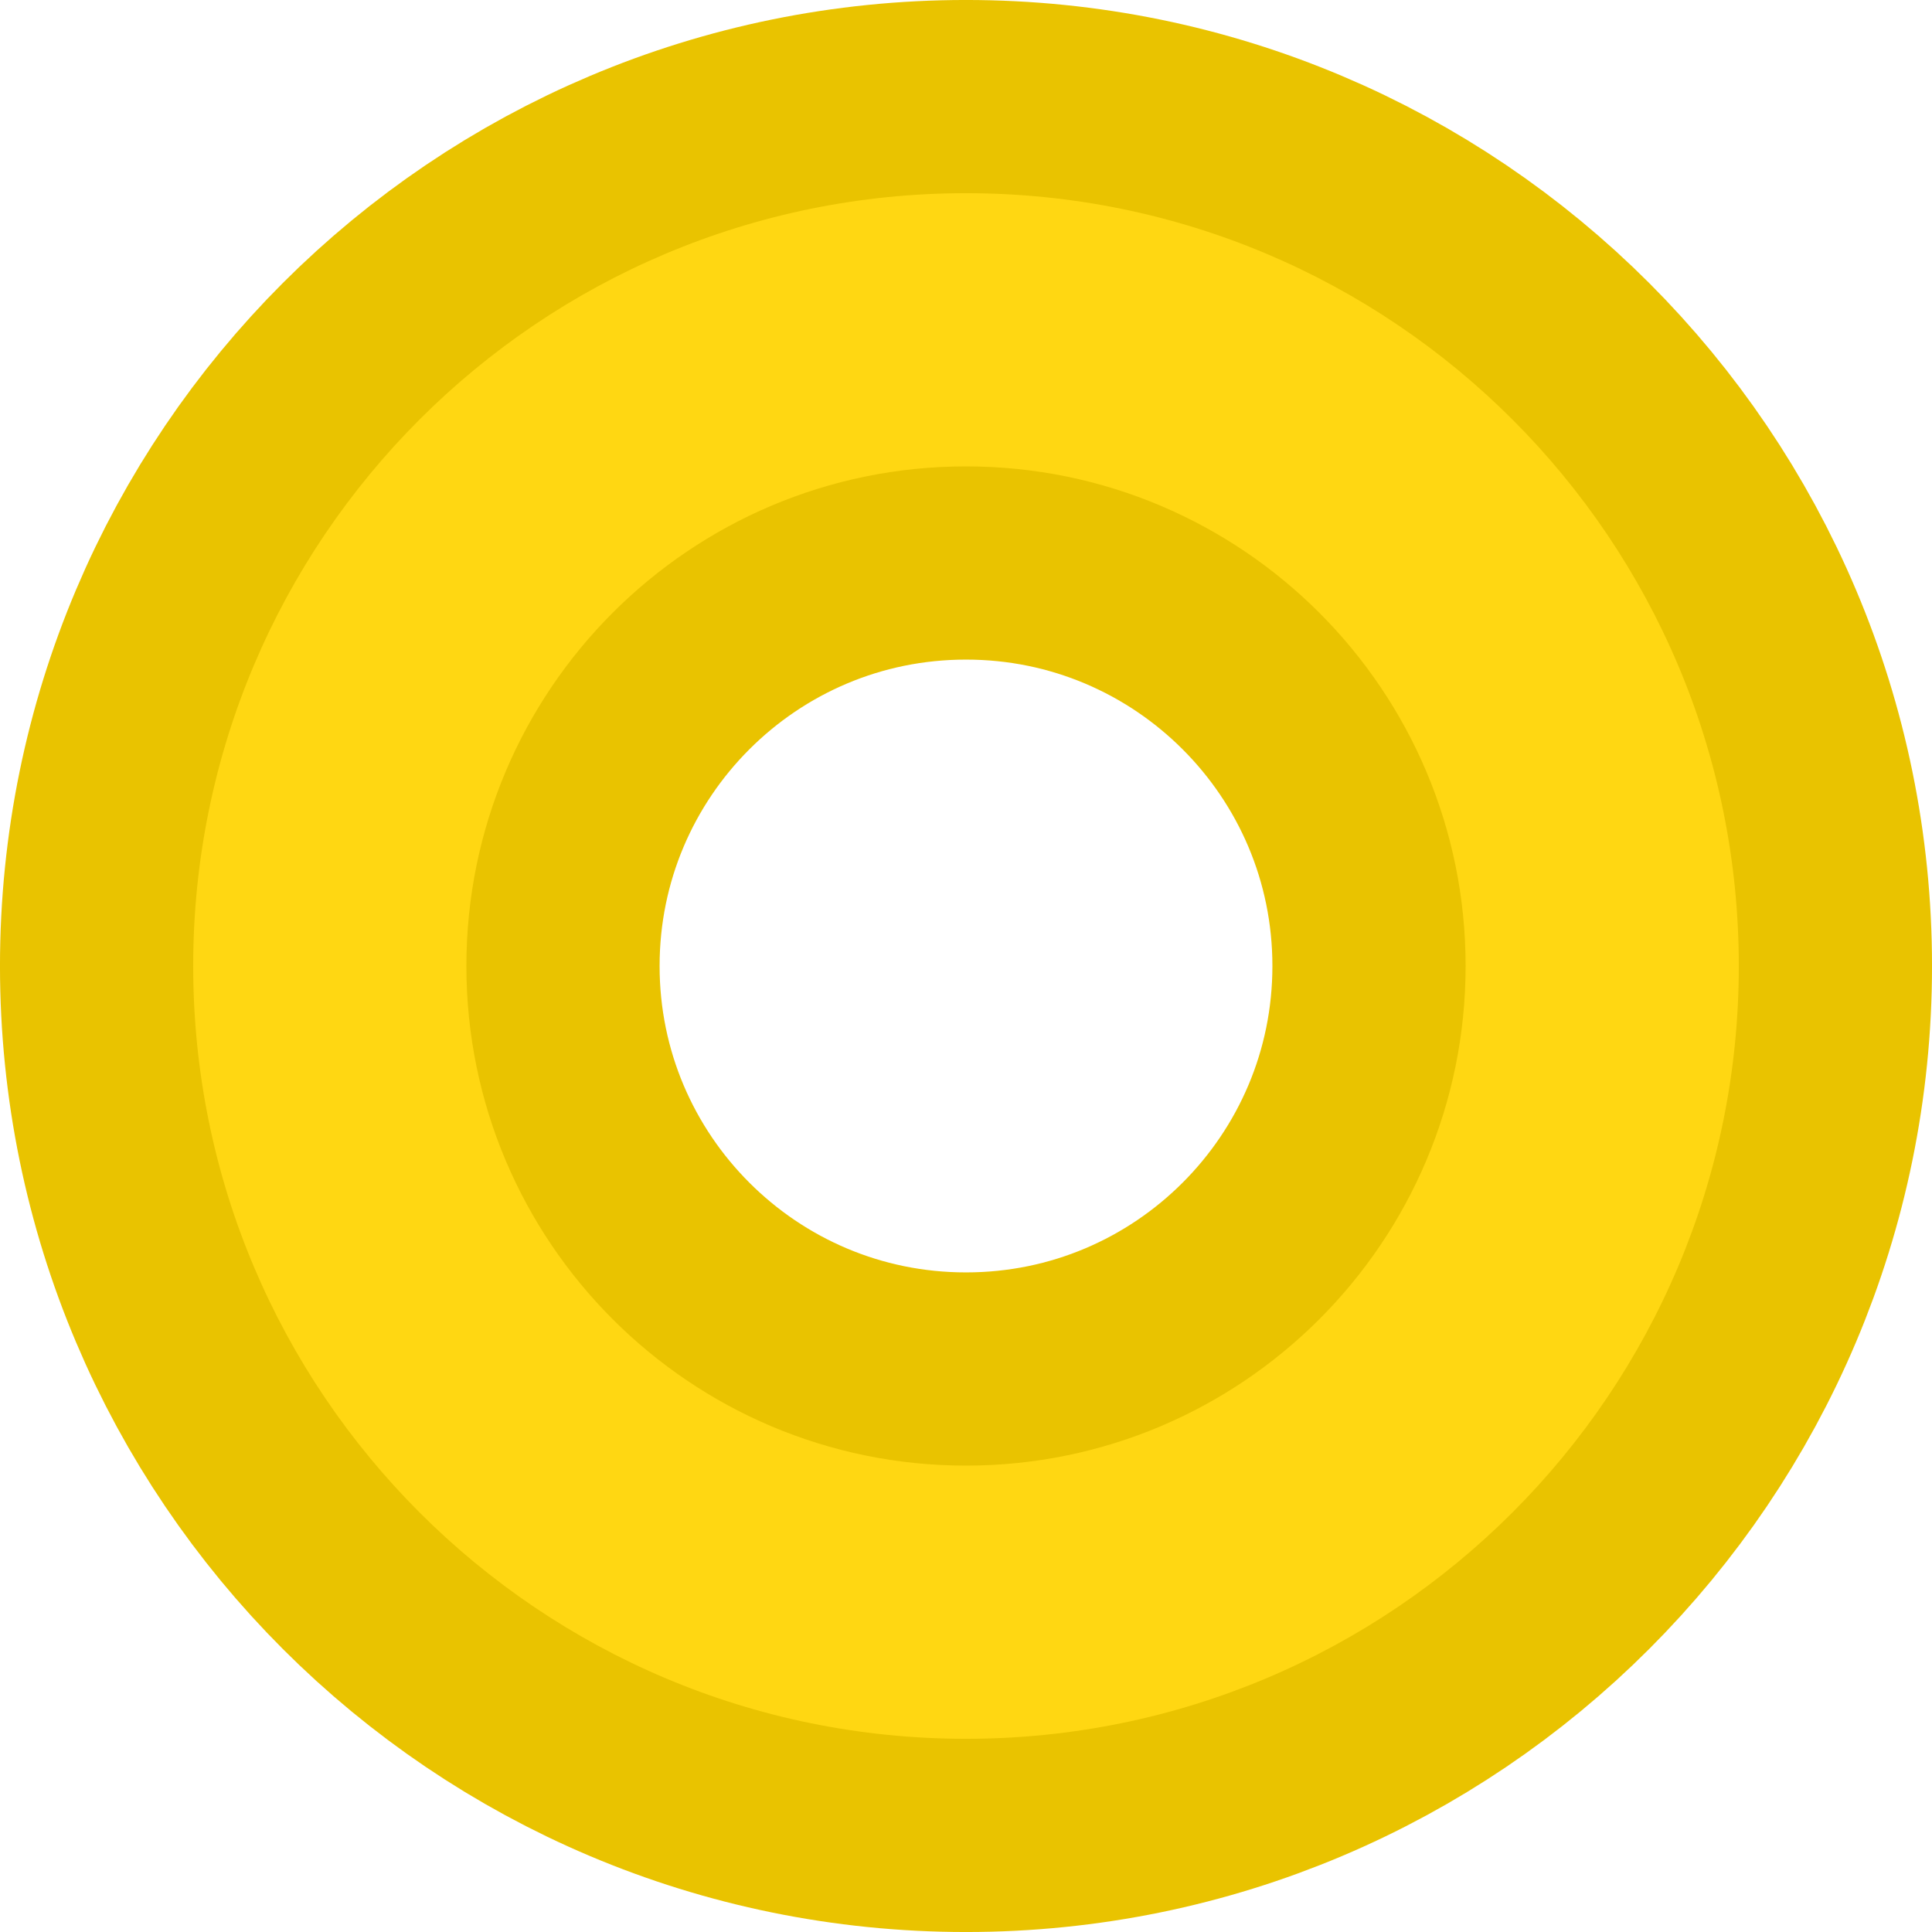
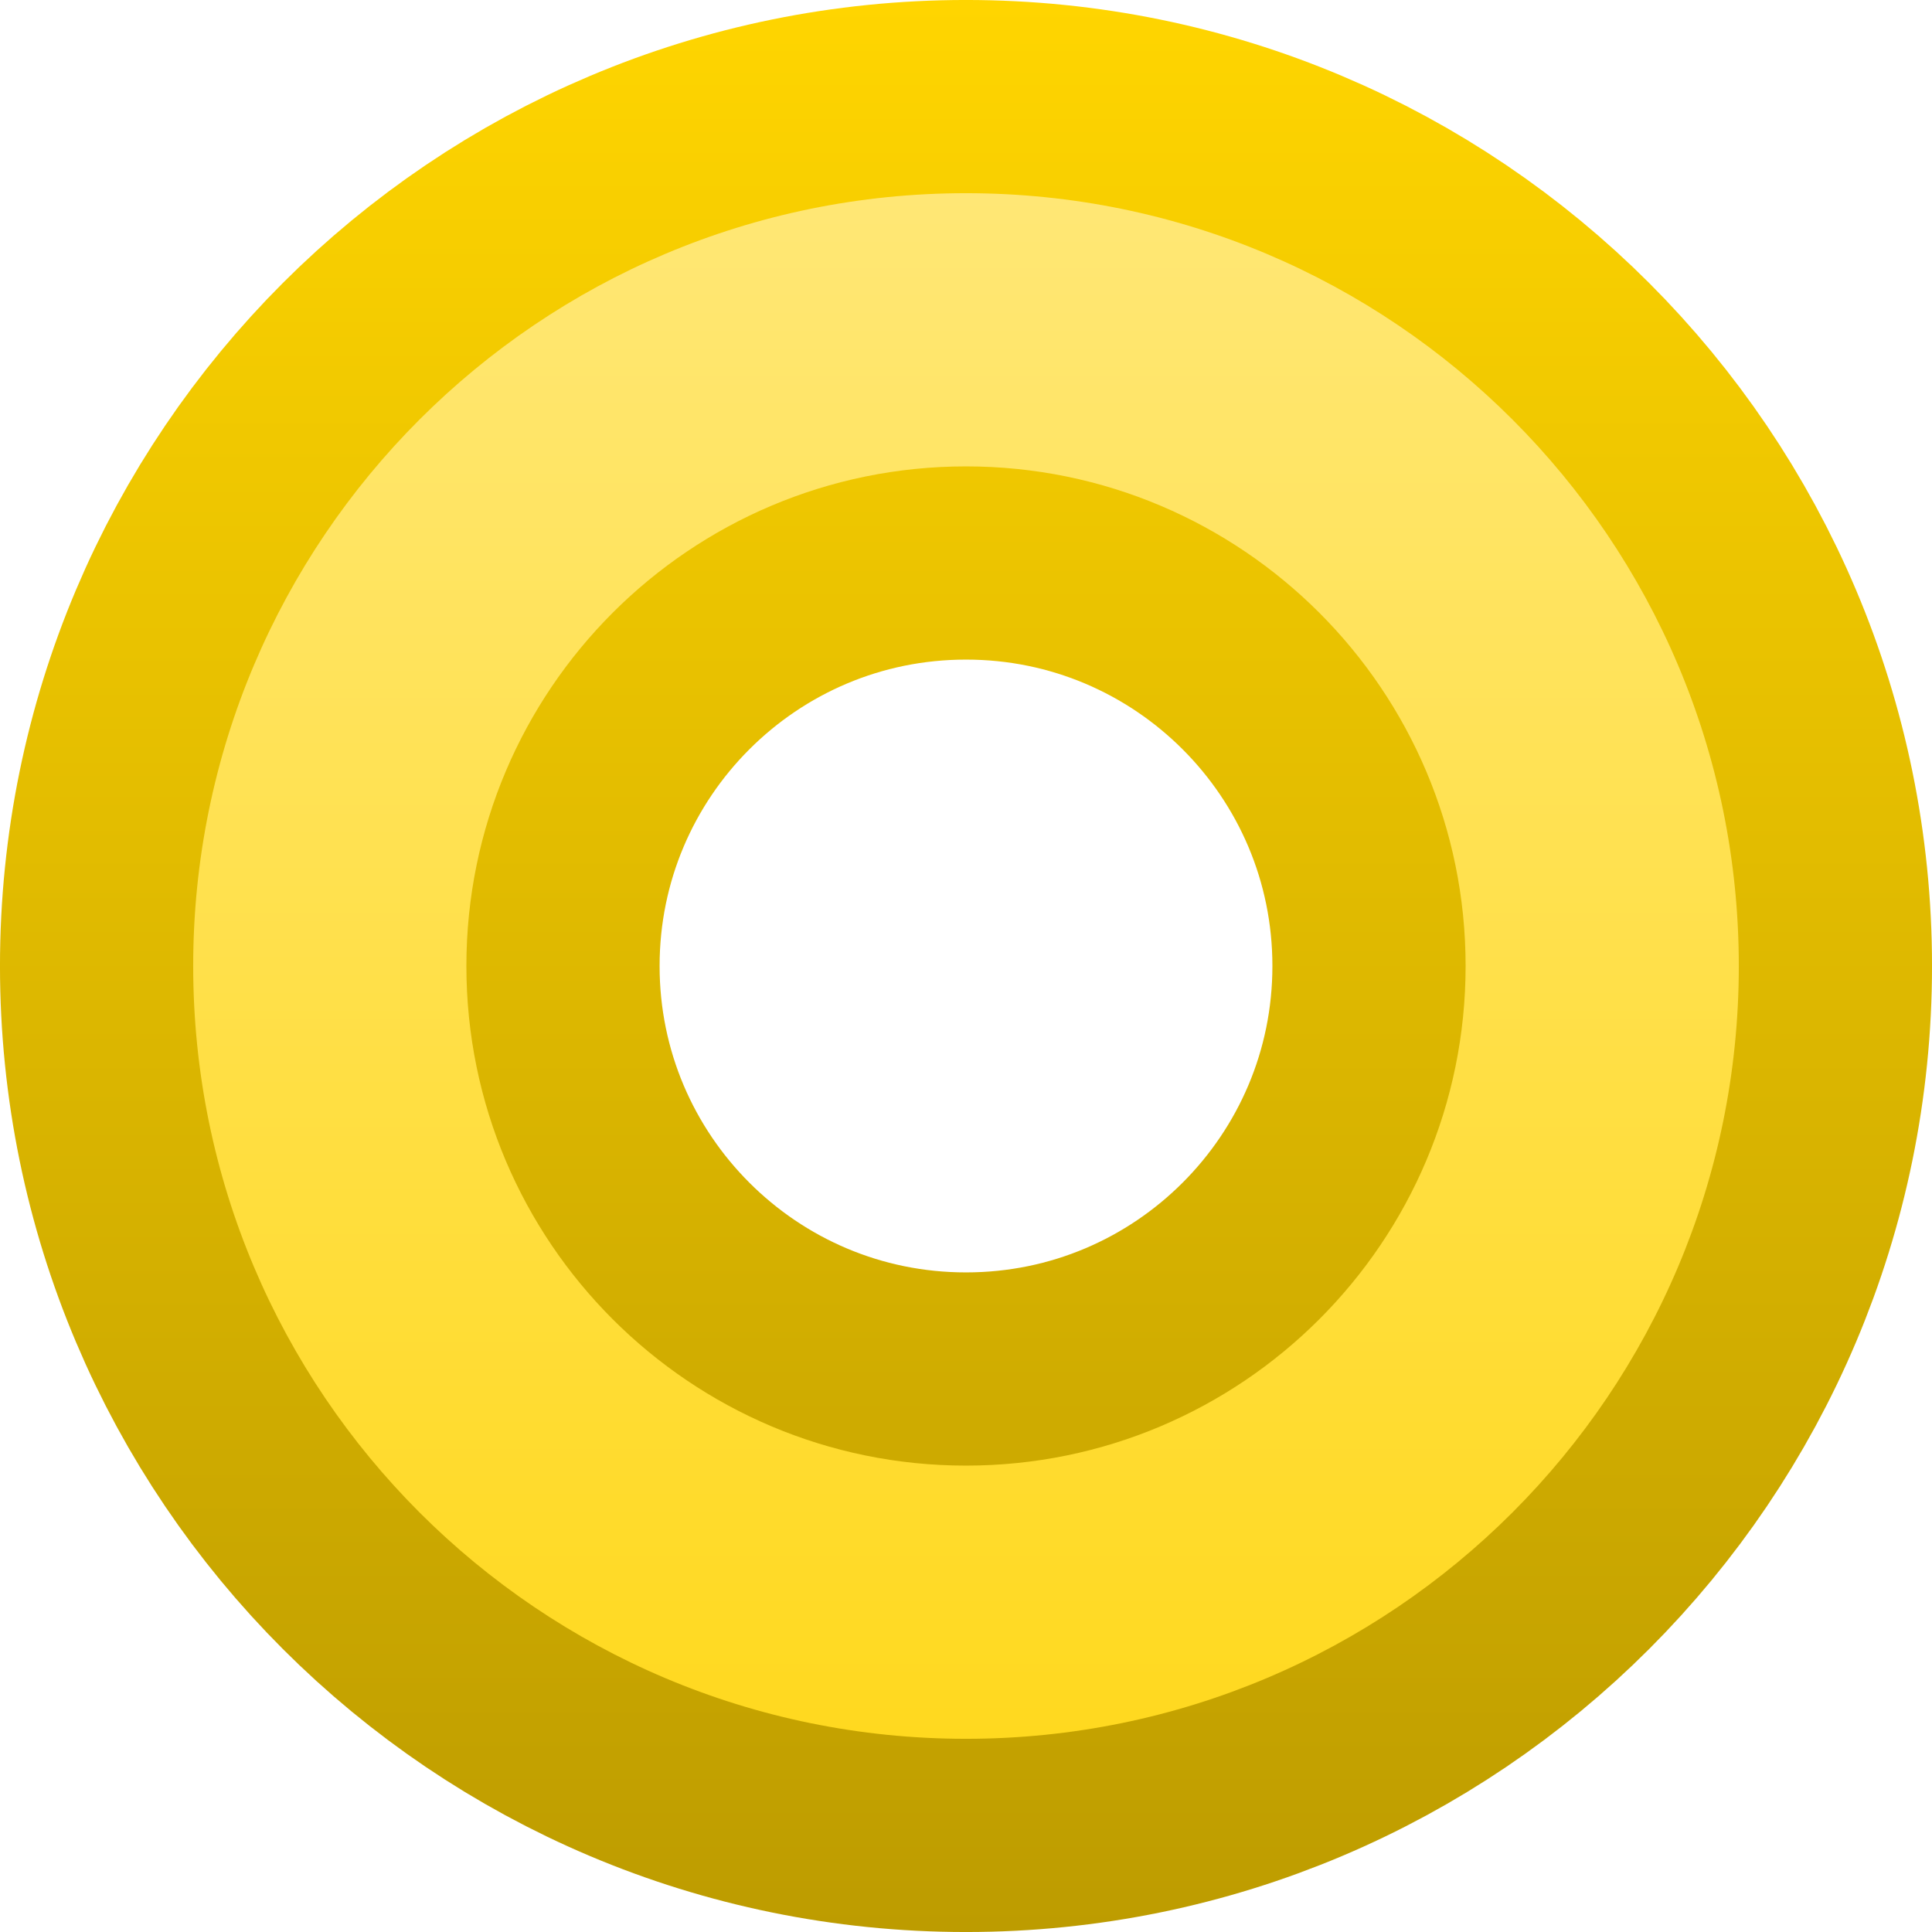
<svg xmlns="http://www.w3.org/2000/svg" xmlns:xlink="http://www.w3.org/1999/xlink" width="256" height="256" viewBox="0 0 67.733 67.733" version="1.1" id="svg8">
  <defs id="defs2">
+     <linearGradient id="linearGradient3">
+       <stop style="stop-color:#ffd500;stop-opacity:1;" offset="0" id="stop3" />
+       <stop style="stop-color:#bd9c00;stop-opacity:1;" offset="1" id="stop4" />
+     </linearGradient>
+     <linearGradient id="linearGradient1">
+       <stop style="stop-color:#ffe980;stop-opacity:1;" offset="0" id="stop1" />
+       <stop style="stop-color:#ffd714;stop-opacity:1;" offset="1" id="stop2" />
+     </linearGradient>
    <linearGradient id="linearGradient5060">
      <stop id="stop5062" offset="0" style="stop-color:black;stop-opacity:1;" />
      <stop id="stop5064" offset="1" style="stop-color:black;stop-opacity:0;" />
    </linearGradient>
    <linearGradient id="linearGradient5048">
      <stop id="stop5050" offset="0" style="stop-color:black;stop-opacity:0;" />
      <stop style="stop-color:black;stop-opacity:1;" offset="0.5" id="stop5056" />
      <stop id="stop5052" offset="1" style="stop-color:black;stop-opacity:0;" />
    </linearGradient>
    <linearGradient id="linearGradient2869">
      <stop id="stop2871" offset="0" style="stop-color:#ffffff;stop-opacity:1;" />
      <stop id="stop2873" offset="1" style="stop-color:#cccccc;stop-opacity:1;" />
    </linearGradient>
    <linearGradient id="linearGradient4995">
      <stop style="stop-color:#de9523;stop-opacity:1;" offset="0" id="stop4997" />
      <stop style="stop-color:#a36d18;stop-opacity:1;" offset="1" id="stop4999" />
    </linearGradient>
    <linearGradient id="linearGradient4979">
      <stop style="stop-color:#fbf0e0;stop-opacity:1;" offset="0" id="stop4981" />
      <stop style="stop-color:#f0ce99;stop-opacity:1;" offset="1" id="stop4983" />
    </linearGradient>
    <linearGradient id="linearGradient4222">
      <stop style="stop-color:#ffffff;stop-opacity:1;" offset="0" id="stop4224" />
      <stop style="stop-color:#ffffff;stop-opacity:0.686;" offset="1" id="stop4226" />
    </linearGradient>
    <linearGradient id="linearGradient4210">
      <stop style="stop-color:#eaba6f;stop-opacity:1;" offset="0" id="stop4212" />
      <stop style="stop-color:#b97a1b;stop-opacity:1;" offset="1" id="stop4214" />
    </linearGradient>
    <linearGradient id="linearGradient4192">
      <stop style="stop-color:#e9b96e;stop-opacity:1;" offset="0" id="stop4194" />
      <stop style="stop-color:#f1d19e;stop-opacity:1;" offset="1" id="stop4196" />
    </linearGradient>
    <linearGradient id="linearGradient4182">
      <stop style="stop-color:#a36d18;stop-opacity:1;" offset="0" id="stop4184" />
      <stop style="stop-color:#d79020;stop-opacity:1;" offset="1" id="stop4186" />
    </linearGradient>
    <radialGradient r="17.577" fy="35.373" fx="22.93" cy="35.373" cx="22.93" gradientTransform="matrix(1,0,0,0.333333,2.658463e-16,23.58206)" gradientUnits="userSpaceOnUse" id="radialGradient2252" xlink:href="#linearGradient5060" />
    <linearGradient id="linearGradient8171">
      <stop id="stop8173" offset="0" style="stop-color:#bbbdba;stop-opacity:1;" />
      <stop id="stop8175" offset="1" style="stop-color:#70746e;stop-opacity:1;" />
    </linearGradient>
    <linearGradient id="linearGradient2224">
      <stop id="stop2226" offset="0" style="stop-color:#7c7c7c;stop-opacity:1;" />
      <stop id="stop2228" offset="1" style="stop-color:#b8b8b8;stop-opacity:1;" />
    </linearGradient>
    <linearGradient style="stroke-dasharray:none;stroke-miterlimit:4;stroke-width:1.217" y2="7.109" x2="21.933" y1="24.627" x1="21.933" gradientUnits="userSpaceOnUse" id="linearGradient7648">
      <stop id="stop7650" style="stop-color:#8595bc;stop-opacity:1;" offset="0" />
      <stop id="stop7652" style="stop-color:#041a3b;stop-opacity:1;" offset="1" />
    </linearGradient>
    <linearGradient id="linearGradient2392">
      <stop style="stop-color:#715b26;stop-opacity:1;" offset="0" id="stop2394" />
      <stop style="stop-color:#312710;stop-opacity:1;" offset="1" id="stop2396" />
    </linearGradient>
    <linearGradient id="aigrd1" gradientUnits="userSpaceOnUse" x1="12.487" y1="3.732" x2="31.081" y2="36.033" style="stroke-dasharray:none;stroke-miterlimit:4;stroke-width:1.217">
      <stop offset="0" style="stop-color:#D2D2D2;stroke-dasharray:none;stroke-miterlimit:4;stroke-width:1.217" id="stop16177" />
      <stop offset="1" style="stop-color:#EDEDED;stroke-dasharray:none;stroke-miterlimit:4;stroke-width:1.217" id="stop16179" />
    </linearGradient>
    <linearGradient id="aigrd2" gradientUnits="userSpaceOnUse" x1="21.877" y1="30.341" x2="21.917" y2="22.577" style="stroke-dasharray:none;stroke-miterlimit:4;stroke-width:1.217">
      <stop offset="0" style="stop-color:#5e4f07;stop-opacity:1;" id="stop16184" />
      <stop offset="1" style="stop-color:#348a31;stop-opacity:1;" id="stop16186" />
    </linearGradient>
    <linearGradient id="aigrd3" gradientUnits="userSpaceOnUse" x1="21.933" y1="24.627" x2="21.933" y2="7.109" style="stroke-dasharray:none;stroke-miterlimit:4;stroke-width:1.217">
      <stop offset="0" style="stop-color:#D0D6E5;stroke-dasharray:none;stroke-miterlimit:4;stroke-width:1.217" id="stop16199" />
      <stop offset="1" style="stop-color:#093A80;stroke-dasharray:none;stroke-miterlimit:4;stroke-width:1.217" id="stop16201" />
    </linearGradient>
    <radialGradient gradientUnits="userSpaceOnUse" gradientTransform="matrix(1,0,0,0.184,0,33.97501)" r="22.097" fy="41.636" fx="24.218" cy="41.636" cx="24.218" id="radialGradient12135" xlink:href="#linearGradient5060" />
    <linearGradient id="linearGradient2300">
      <stop style="stop-color:#000000;stop-opacity:0.327;" offset="0" id="stop2302" />
      <stop style="stop-color:#000000;stop-opacity:0;" offset="1" id="stop2304" />
    </linearGradient>
    <linearGradient y2="248.631" x2="153" y1="15.424" x1="99.777" gradientUnits="userSpaceOnUse" id="aigrd1-2">
      <stop id="stop53300" style="stop-color:#184375" offset="0" />
      <stop id="stop53302" style="stop-color:#C8BDDC" offset="1" />
    </linearGradient>
    <radialGradient r="17.577" fy="35.373" fx="22.93" cy="35.373" cx="22.93" gradientTransform="matrix(1,0,0,0.333333,2.658463e-16,23.58206)" gradientUnits="userSpaceOnUse" id="radialGradient2252-9" xlink:href="#linearGradient5060" />
+     <linearGradient xlink:href="#linearGradient1" id="linearGradient2" x1="33.867" y1="-0" x2="33.867" y2="67.733" gradientUnits="userSpaceOnUse" />
+     <linearGradient xlink:href="#linearGradient3" id="linearGradient4" x1="33.867" y1="-0" x2="33.867" y2="67.733" gradientUnits="userSpaceOnUse" />
  </defs>
  <g id="layer1">
-     <path id="path1" style="fill:#ffd712;fill-opacity:1;fill-rule:evenodd;stroke:#e9c300;stroke-width:13.547;stroke-linecap:round;stroke-linejoin:round;stroke-dasharray:none;stroke-opacity:1;paint-order:stroke fill markers" d="M 33.867 6.773 A 27.093 27.093 0 0 0 6.773 33.867 A 27.093 27.093 0 0 0 33.867 60.96 A 27.093 27.093 0 0 0 60.96 33.867 A 27.093 27.093 0 0 0 33.867 6.773 z M 33.867 16.351 A 17.516 17.516 0 0 1 51.382 33.867 A 17.516 17.516 0 0 1 33.867 51.382 A 17.516 17.516 0 0 1 16.351 33.867 A 17.516 17.516 0 0 1 33.867 16.351 z " />
+     <path id="path1" style="fill:url(#linearGradient2);fill-opacity:1;fill-rule:evenodd;stroke:url(#linearGradient4);stroke-width:13.547;stroke-linecap:round;stroke-linejoin:round;stroke-dasharray:none;stroke-opacity:1;paint-order:stroke fill markers" d="M 33.867 6.773 A 27.093 27.093 0 0 0 6.773 33.867 A 27.093 27.093 0 0 0 33.867 60.96 A 27.093 27.093 0 0 0 60.96 33.867 A 27.093 27.093 0 0 0 33.867 6.773 z M 33.867 16.351 A 17.516 17.516 0 0 1 51.382 33.867 A 17.516 17.516 0 0 1 33.867 51.382 A 17.516 17.516 0 0 1 16.351 33.867 A 17.516 17.516 0 0 1 33.867 16.351 z " />
  </g>
</svg>
